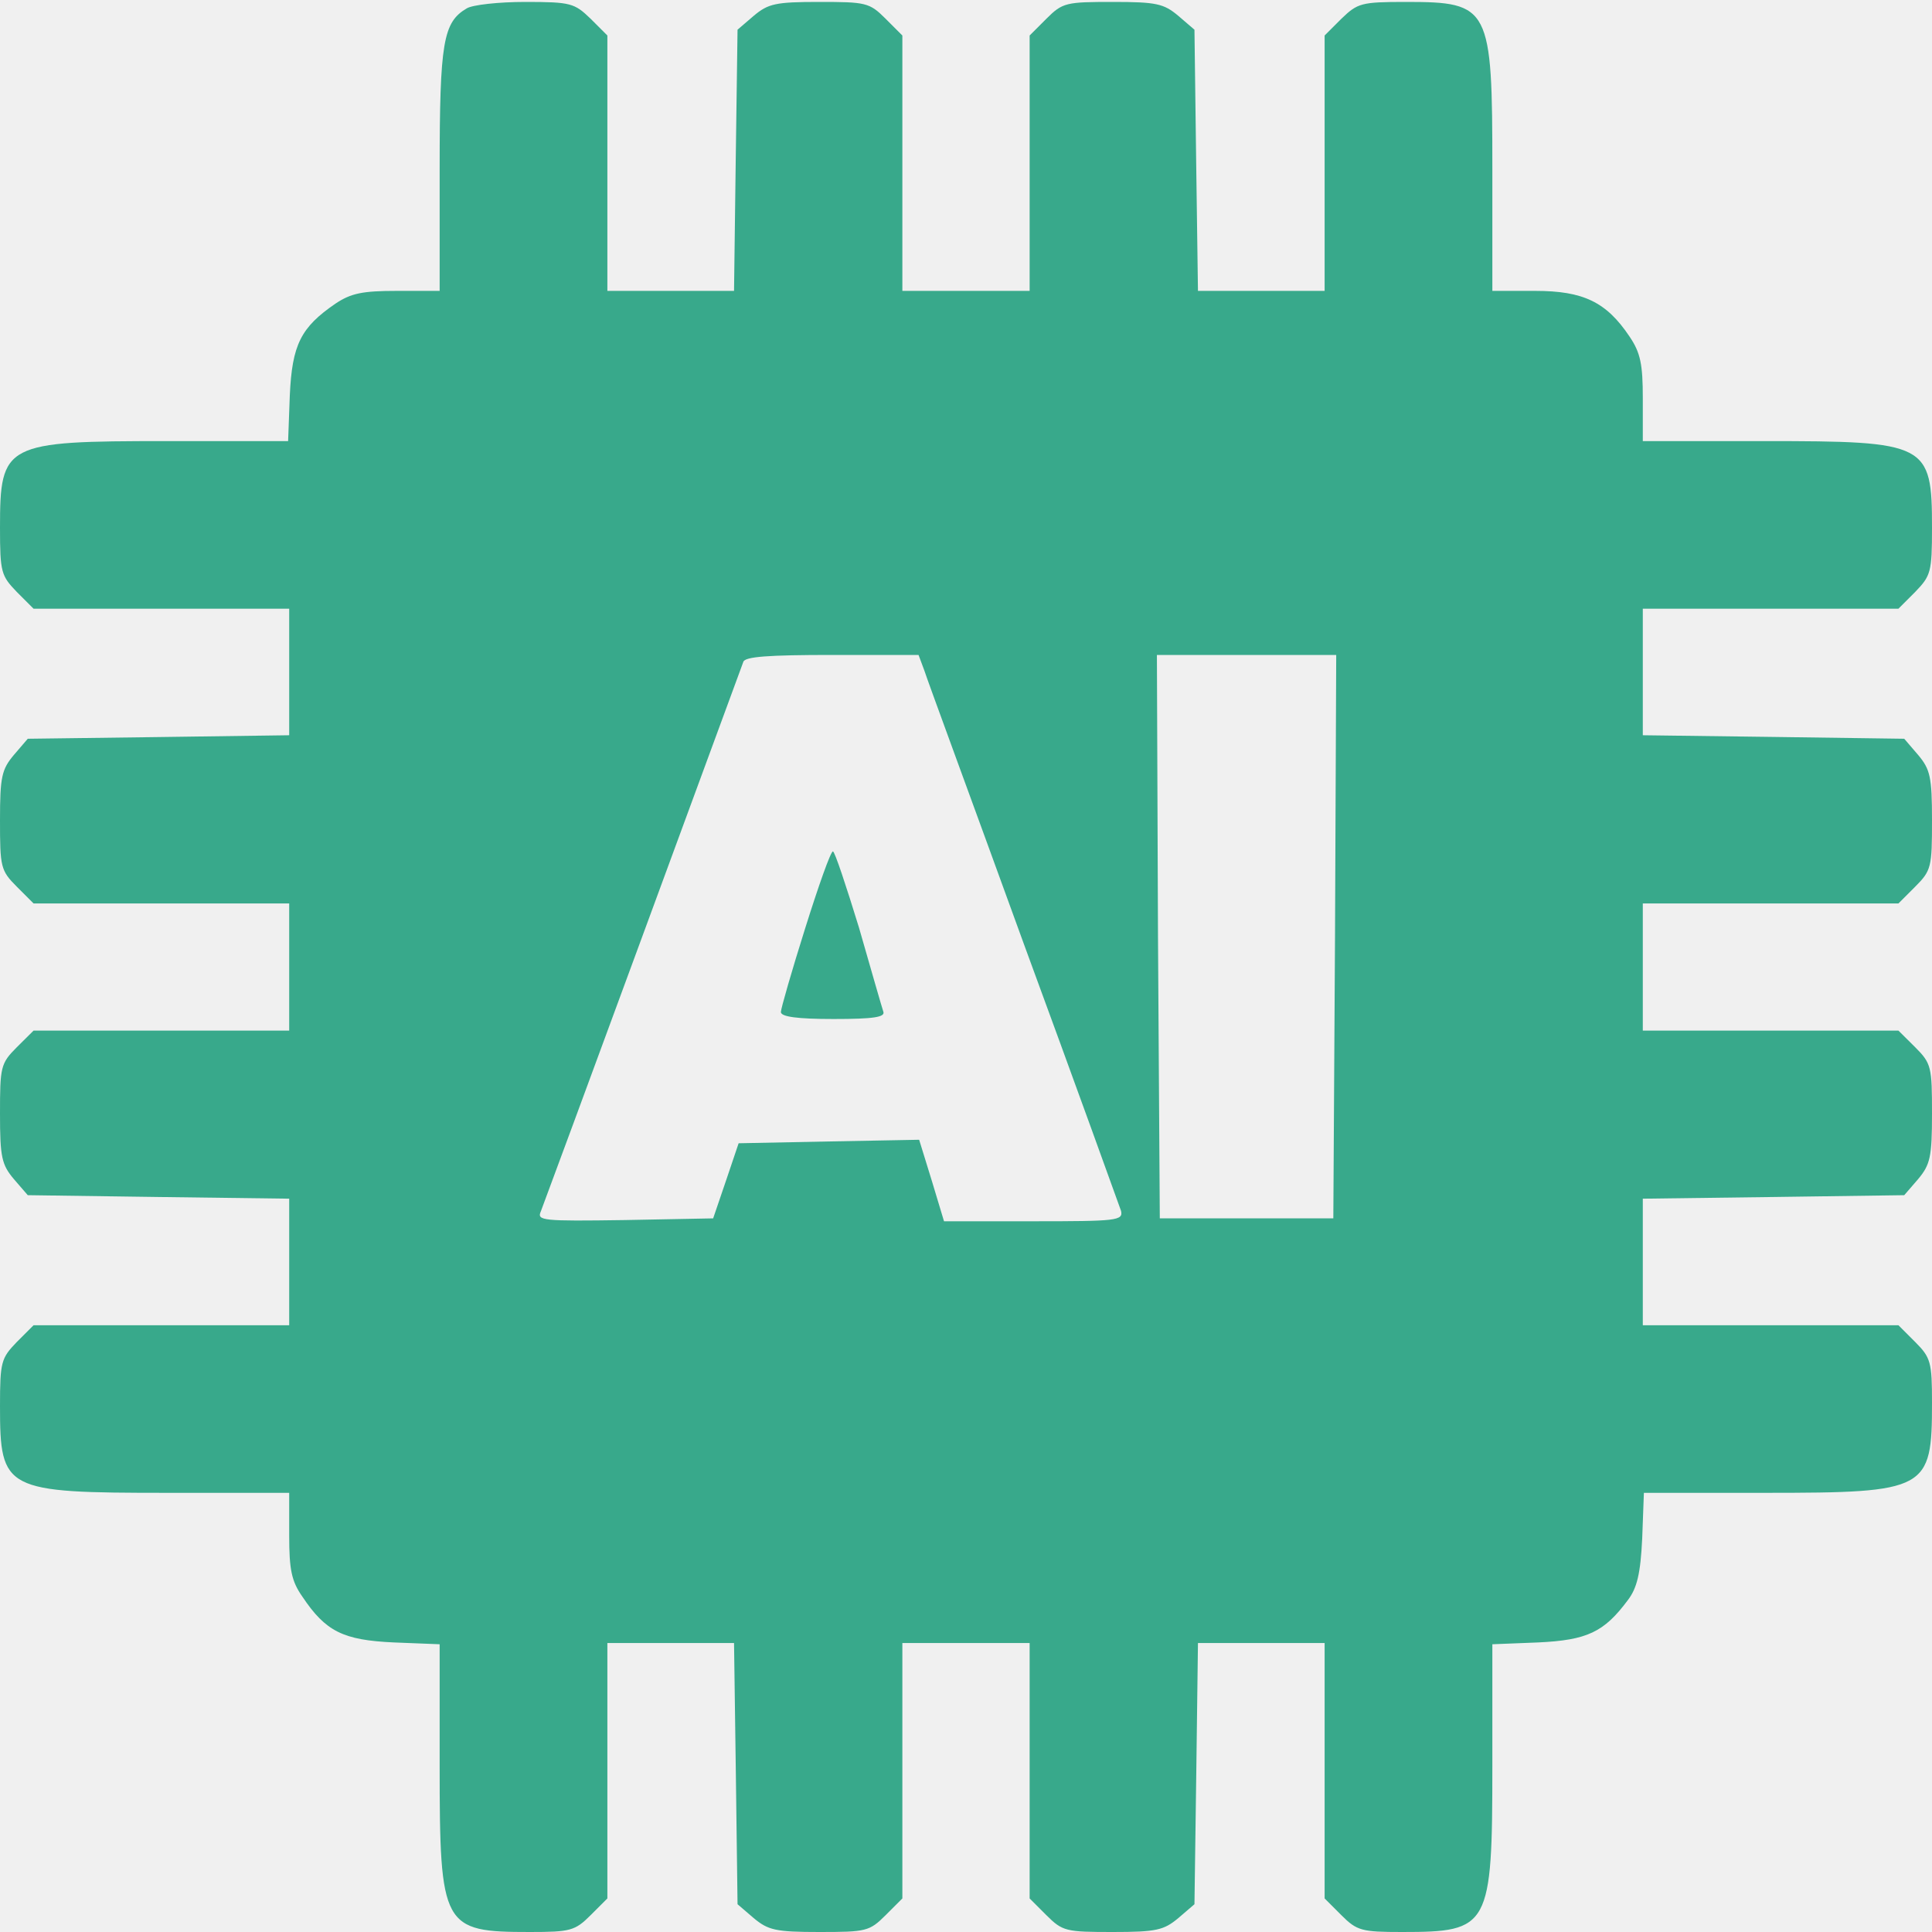
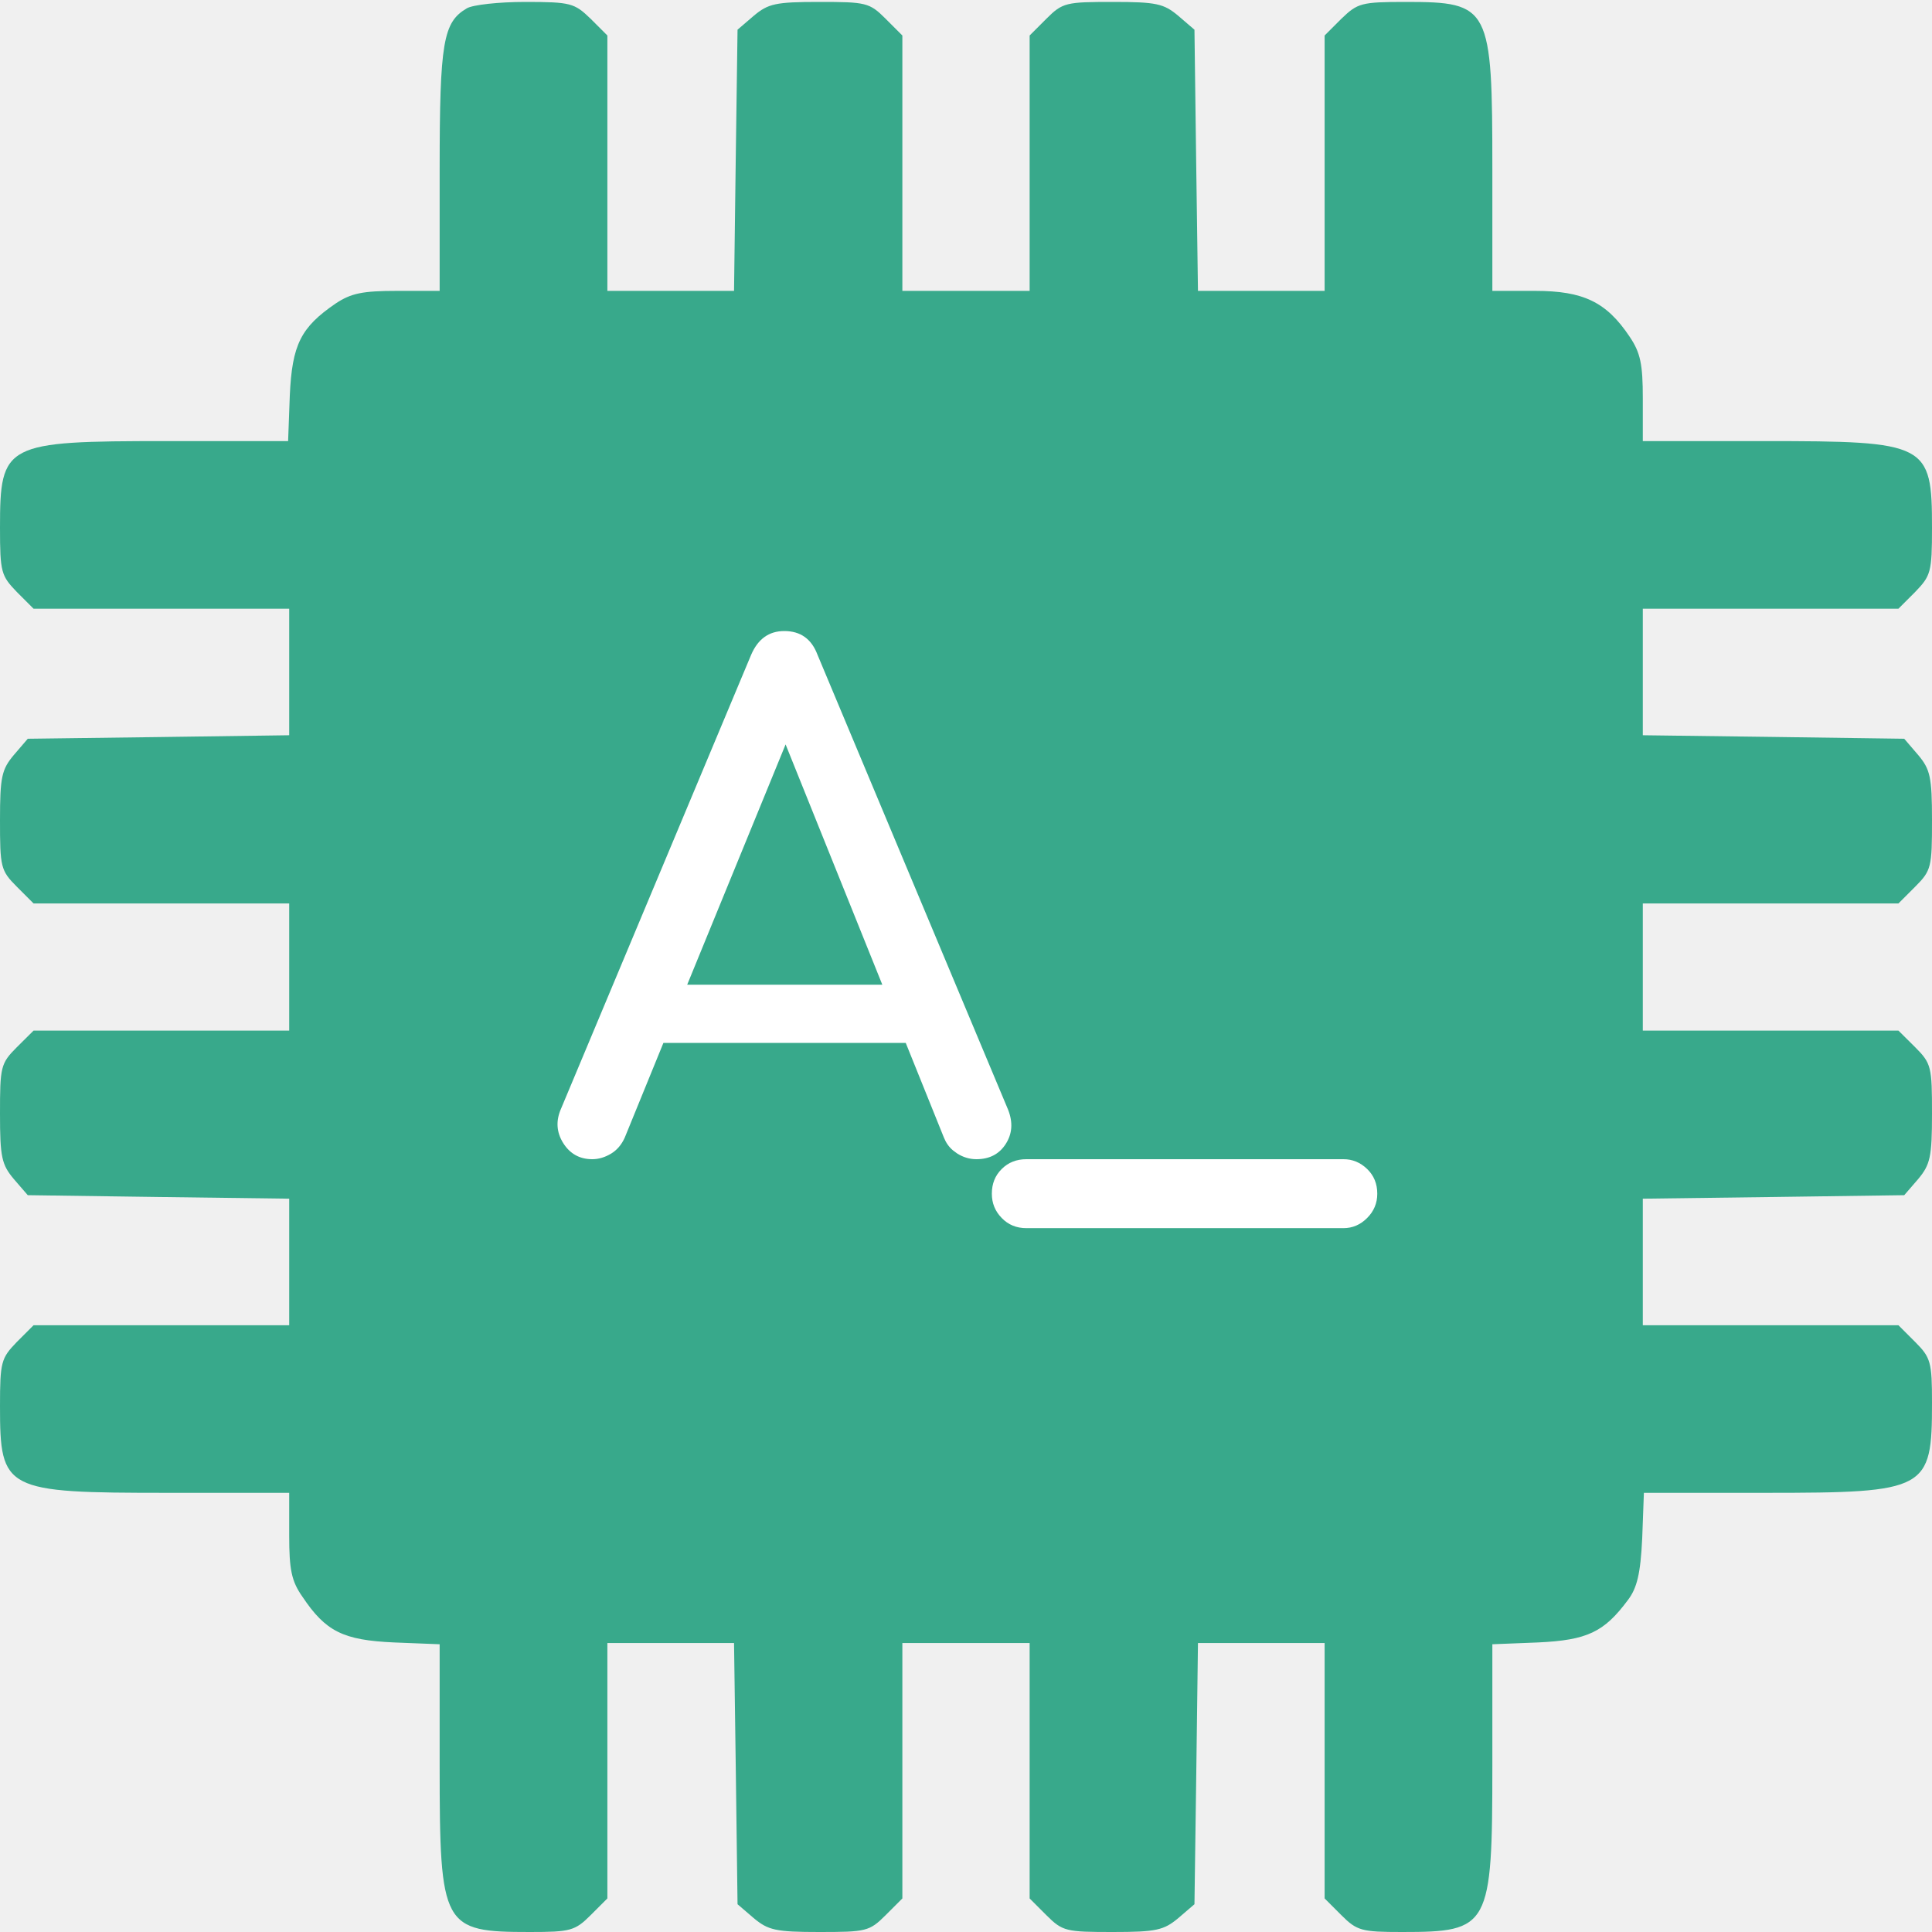
<svg xmlns="http://www.w3.org/2000/svg" width="16px" height="16px" viewBox="0 0 16 16" version="1.1">
  <g id="Page-1" stroke="none" stroke-width="1" fill="none" fill-rule="evenodd">
-     <g id="8a0305d52a880aa34ca738ad95bb81f0" fill="#38A98B" fill-rule="nonzero">
-       <g id="Group" transform="translate(8, 8) scale(-1, 1) rotate(-180) translate(-8, -8) translate(0, -0)">
-         <path d="M3.866,15.931 C3.67,15.816 3.641,15.653 3.641,14.596 L3.641,13.591 L3.286,13.591 C3.004,13.591 2.908,13.572 2.779,13.486 C2.491,13.289 2.419,13.146 2.4,12.725 L2.386,12.347 L1.38,12.347 C0.038,12.347 -9.28055818e-17,12.328 -9.28055818e-17,11.629 C-9.28055818e-17,11.26 0.01,11.232 0.139,11.098 L0.278,10.959 L1.336,10.959 L2.395,10.959 L2.395,10.437 L2.395,9.911 L1.312,9.896 L0.23,9.882 L0.115,9.748 C0.014,9.628 -9.28055818e-17,9.566 -9.28055818e-17,9.207 C-9.28055818e-17,8.82 0.005,8.791 0.139,8.657 L0.278,8.518 L1.336,8.518 L2.395,8.518 L2.395,7.992 L2.395,7.465 L1.336,7.465 L0.278,7.465 L0.139,7.327 C0.005,7.193 -9.28055818e-17,7.164 -9.28055818e-17,6.776 C-9.28055818e-17,6.417 0.014,6.355 0.115,6.235 L0.23,6.102 L1.312,6.087 L2.395,6.073 L2.395,5.546 L2.395,5.025 L1.336,5.025 L0.278,5.025 L0.139,4.886 C0.01,4.752 -9.28055818e-17,4.723 -9.28055818e-17,4.355 C-9.28055818e-17,3.656 0.038,3.637 1.389,3.637 L2.395,3.637 L2.395,3.283 C2.395,3.001 2.414,2.905 2.505,2.776 C2.697,2.489 2.841,2.417 3.262,2.398 L3.641,2.383 L3.641,1.378 C3.641,0.038 3.665,0 4.388,0 C4.723,0 4.762,0.01 4.891,0.139 L5.03,0.278 L5.03,1.335 L5.03,2.393 L5.552,2.393 L6.079,2.393 L6.094,1.311 L6.108,0.23 L6.242,0.115 C6.362,0.015 6.424,0 6.784,0 C7.172,0 7.2,0.005 7.334,0.139 L7.473,0.278 L7.473,1.335 L7.473,2.393 L8,2.393 L8.527,2.393 L8.527,1.335 L8.527,0.278 L8.666,0.139 C8.8,0.005 8.829,0 9.217,0 C9.576,0 9.638,0.015 9.758,0.115 L9.892,0.23 L9.907,1.311 L9.921,2.393 L10.448,2.393 L10.97,2.393 L10.97,1.335 L10.97,0.278 L11.109,0.139 C11.238,0.01 11.277,0 11.612,0 C12.335,0 12.359,0.038 12.359,1.378 L12.359,2.383 L12.738,2.398 C13.145,2.417 13.284,2.484 13.48,2.747 C13.557,2.847 13.586,2.967 13.6,3.259 L13.614,3.637 L14.62,3.637 C15.962,3.637 16,3.661 16,4.383 C16,4.718 15.99,4.757 15.861,4.886 L15.722,5.025 L14.663,5.025 L13.605,5.025 L13.605,5.546 L13.605,6.073 L14.687,6.087 L15.77,6.102 L15.885,6.235 C15.985,6.355 16,6.417 16,6.776 C16,7.164 15.995,7.193 15.861,7.327 L15.722,7.465 L14.663,7.465 L13.605,7.465 L13.605,7.992 L13.605,8.518 L14.663,8.518 L15.722,8.518 L15.861,8.657 C15.995,8.791 16,8.82 16,9.207 C16,9.566 15.985,9.629 15.885,9.748 L15.77,9.882 L14.687,9.897 L13.605,9.911 L13.605,10.437 L13.605,10.959 L14.663,10.959 L15.722,10.959 L15.861,11.098 C15.99,11.232 16,11.261 16,11.629 C16,12.328 15.962,12.347 14.611,12.347 L13.605,12.347 L13.605,12.701 C13.605,12.983 13.586,13.079 13.495,13.213 C13.303,13.5 13.111,13.591 12.714,13.591 L12.359,13.591 L12.359,14.596 C12.359,15.946 12.34,15.984 11.641,15.984 C11.272,15.984 11.243,15.974 11.109,15.845 L10.97,15.706 L10.97,14.649 L10.97,13.591 L10.448,13.591 L9.921,13.591 L9.906,14.673 L9.892,15.754 L9.758,15.869 C9.638,15.97 9.576,15.984 9.217,15.984 C8.829,15.984 8.8,15.979 8.666,15.845 L8.527,15.706 L8.527,14.649 L8.527,13.591 L8,13.591 L7.473,13.591 L7.473,14.649 L7.473,15.706 L7.334,15.845 C7.2,15.979 7.171,15.984 6.783,15.984 C6.424,15.984 6.362,15.97 6.242,15.869 L6.108,15.754 L6.093,14.673 L6.079,13.591 L5.552,13.591 L5.03,13.591 L5.03,14.649 L5.03,15.706 L4.891,15.845 C4.757,15.974 4.728,15.984 4.349,15.984 C4.129,15.984 3.914,15.96 3.866,15.931 Z M7.655,10.447 C7.679,10.37 8.053,9.356 8.479,8.183 C8.91,7.011 9.269,6.015 9.284,5.972 C9.303,5.891 9.245,5.886 8.56,5.886 L7.818,5.886 L7.717,6.221 L7.612,6.561 L6.865,6.547 L6.117,6.532 L6.012,6.221 L5.906,5.91 L5.174,5.896 C4.488,5.886 4.445,5.891 4.479,5.968 C4.508,6.039 6.093,10.346 6.156,10.519 C6.17,10.562 6.362,10.576 6.893,10.576 L7.607,10.576 L7.655,10.447 Z M11.056,8.245 L11.042,5.91 L10.323,5.91 L9.605,5.91 L9.59,8.245 L9.581,10.576 L10.323,10.576 L11.066,10.576 L11.056,8.245 Z" id="Shape" />
-         <path d="M6.668,8.312 C6.558,7.963 6.467,7.647 6.467,7.619 C6.467,7.58 6.601,7.561 6.903,7.561 C7.234,7.561 7.334,7.576 7.315,7.623 C7.305,7.652 7.214,7.968 7.114,8.317 C7.008,8.662 6.913,8.949 6.898,8.949 C6.879,8.949 6.778,8.662 6.668,8.312 Z" id="Path" />
+     <g id="ai-copilot" fill-rule="nonzero">
+       <g id="Group" transform="translate(8, 8) scale(-1, 1) rotate(-180) translate(-8, -8) translate(0, -0)" fill="#38A98B">
+         <path d="M3.866,15.931 C3.67,15.816 3.641,15.653 3.641,14.596 L3.641,13.591 L3.286,13.591 C3.004,13.591 2.908,13.572 2.779,13.486 C2.491,13.289 2.419,13.146 2.4,12.725 L2.386,12.347 L1.38,12.347 C0.038,12.347 -9.2805582e-17,12.328 -9.2805582e-17,11.629 C-9.2805582e-17,11.26 0.01,11.232 0.139,11.098 L0.278,10.959 L1.336,10.959 L2.395,10.959 L2.395,10.437 L2.395,9.911 L1.312,9.896 L0.23,9.882 L0.115,9.748 C0.014,9.628 -9.2805582e-17,9.566 -9.2805582e-17,9.207 C-9.2805582e-17,8.82 0.005,8.791 0.139,8.657 L0.278,8.518 L1.336,8.518 L2.395,8.518 L2.395,7.992 L2.395,7.465 L1.336,7.465 L0.278,7.465 L0.139,7.327 C0.005,7.193 -9.2805582e-17,7.164 -9.2805582e-17,6.776 C-9.2805582e-17,6.417 0.014,6.355 0.115,6.235 L0.23,6.102 L1.312,6.087 L2.395,6.073 L2.395,5.546 L2.395,5.025 L1.336,5.025 L0.278,5.025 L0.139,4.886 C0.01,4.752 -9.2805582e-17,4.723 -9.2805582e-17,4.355 C-9.2805582e-17,3.656 0.038,3.637 1.389,3.637 L2.395,3.637 L2.395,3.283 C2.395,3.001 2.414,2.905 2.505,2.776 C2.697,2.489 2.841,2.417 3.262,2.398 L3.641,2.383 L3.641,1.378 C3.641,0.038 3.665,0 4.388,0 C4.723,0 4.762,0.01 4.891,0.139 L5.03,0.278 L5.03,1.335 L5.03,2.393 L5.552,2.393 L6.079,2.393 L6.094,1.311 L6.108,0.23 L6.242,0.115 C6.362,0.015 6.424,0 6.784,0 C7.172,0 7.2,0.005 7.334,0.139 L7.473,0.278 L7.473,1.335 L7.473,2.393 L8,2.393 L8.527,2.393 L8.527,1.335 L8.527,0.278 L8.666,0.139 C8.8,0.005 8.829,0 9.217,0 C9.576,0 9.638,0.015 9.758,0.115 L9.892,0.23 L9.907,1.311 L9.921,2.393 L10.448,2.393 L10.97,2.393 L10.97,1.335 L10.97,0.278 L11.109,0.139 C11.238,0.01 11.277,0 11.612,0 C12.335,0 12.359,0.038 12.359,1.378 L12.359,2.383 L12.738,2.398 C13.145,2.417 13.284,2.484 13.48,2.747 C13.557,2.847 13.586,2.967 13.6,3.259 L13.614,3.637 L14.62,3.637 C15.962,3.637 16,3.661 16,4.383 C16,4.718 15.99,4.757 15.861,4.886 L15.722,5.025 L14.663,5.025 L13.605,5.025 L13.605,5.546 L13.605,6.073 L14.687,6.087 L15.77,6.102 L15.885,6.235 C15.985,6.355 16,6.417 16,6.776 C16,7.164 15.995,7.193 15.861,7.327 L15.722,7.465 L14.663,7.465 L13.605,7.465 L13.605,7.992 L13.605,8.518 L14.663,8.518 L15.722,8.518 L15.861,8.657 C15.995,8.791 16,8.82 16,9.207 C16,9.566 15.985,9.629 15.885,9.748 L15.77,9.882 L14.687,9.897 L13.605,9.911 L13.605,10.437 L13.605,10.959 L14.663,10.959 L15.722,10.959 L15.861,11.098 C15.99,11.232 16,11.261 16,11.629 C16,12.328 15.962,12.347 14.611,12.347 L13.605,12.347 L13.605,12.701 C13.605,12.983 13.586,13.079 13.495,13.213 C13.303,13.5 13.111,13.591 12.714,13.591 L12.359,13.591 L12.359,14.596 C12.359,15.946 12.34,15.984 11.641,15.984 C11.272,15.984 11.243,15.974 11.109,15.845 L10.97,15.706 L10.97,14.649 L10.97,13.591 L10.448,13.591 L9.921,13.591 L9.906,14.673 L9.892,15.754 L9.758,15.869 C9.638,15.97 9.576,15.984 9.217,15.984 C8.829,15.984 8.8,15.979 8.666,15.845 L8.527,15.706 L8.527,14.649 L8.527,13.591 L8,13.591 L7.473,13.591 L7.473,14.649 L7.473,15.706 L7.334,15.845 C7.2,15.979 7.171,15.984 6.783,15.984 C6.424,15.984 6.362,15.97 6.242,15.869 L6.108,15.754 L6.093,14.673 L6.079,13.591 L5.552,13.591 L5.03,13.591 L5.03,14.649 L5.03,15.706 L4.891,15.845 C4.757,15.974 4.728,15.984 4.349,15.984 C4.129,15.984 3.914,15.96 3.866,15.931 Z" id="Shape" />
      </g>
+       <path d="M8.086,9.6 C8.194,9.6 8.275,9.558 8.329,9.474 C8.383,9.39 8.39,9.296 8.349,9.191 L8.349,9.191 L6.77,5.422 C6.721,5.292 6.63,5.226 6.495,5.226 C6.368,5.226 6.277,5.292 6.221,5.422 L6.221,5.422 L4.647,9.18 C4.602,9.281 4.608,9.376 4.664,9.466 C4.72,9.555 4.8,9.6 4.905,9.6 C4.957,9.6 5.008,9.585 5.059,9.555 C5.109,9.525 5.147,9.481 5.174,9.421 L5.174,9.421 L5.494,8.637 L7.501,8.637 L7.817,9.421 C7.834,9.463 7.858,9.498 7.891,9.526 L7.926,9.552 C7.976,9.584 8.03,9.6 8.086,9.6 Z M7.307,8.155 L5.691,8.155 L6.506,6.165 L7.307,8.155 Z M11.126,10.171 C11.201,10.171 11.266,10.143 11.322,10.087 C11.378,10.031 11.406,9.964 11.406,9.886 C11.406,9.803 11.378,9.735 11.322,9.681 C11.266,9.627 11.201,9.6 11.126,9.6 L11.126,9.6 L8.5,9.6 C8.418,9.6 8.35,9.627 8.296,9.681 C8.241,9.735 8.214,9.803 8.214,9.886 C8.214,9.964 8.241,10.031 8.296,10.087 C8.35,10.143 8.418,10.171 8.5,10.171 L8.5,10.171 L11.126,10.171 Z" id="A_" fill="#FFFFFF" />
    </g>
  </g>
</svg>
